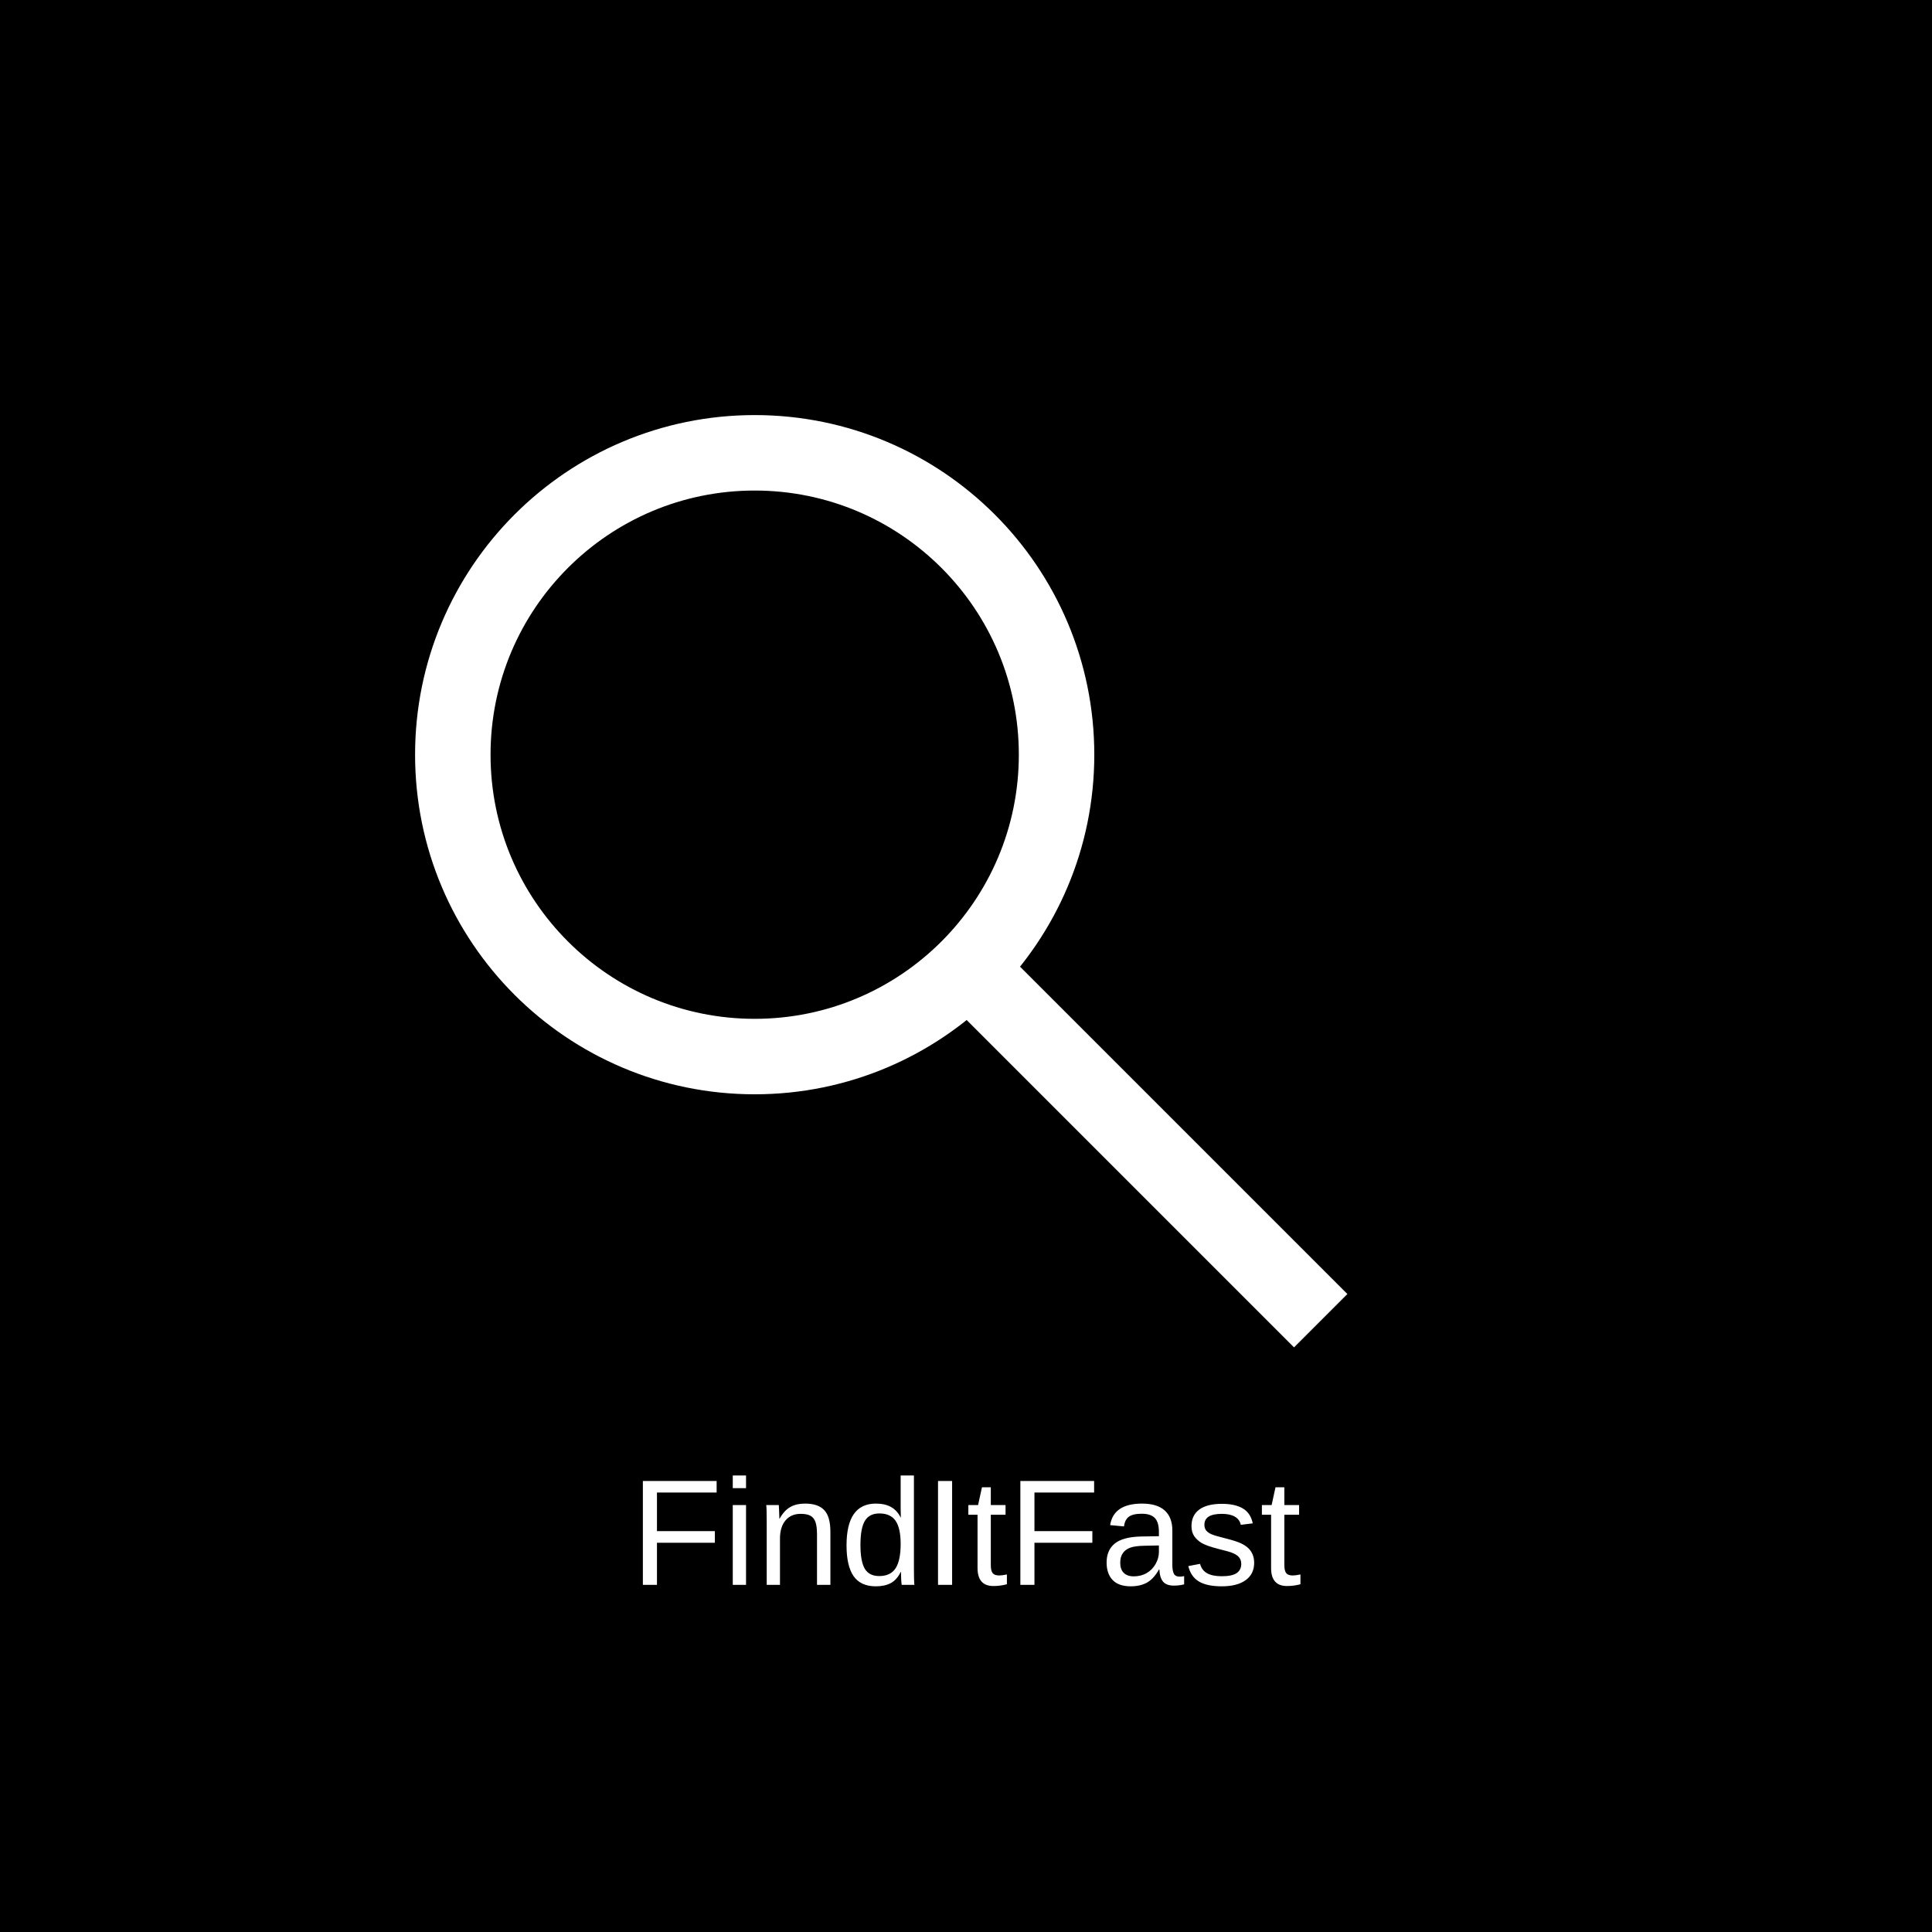
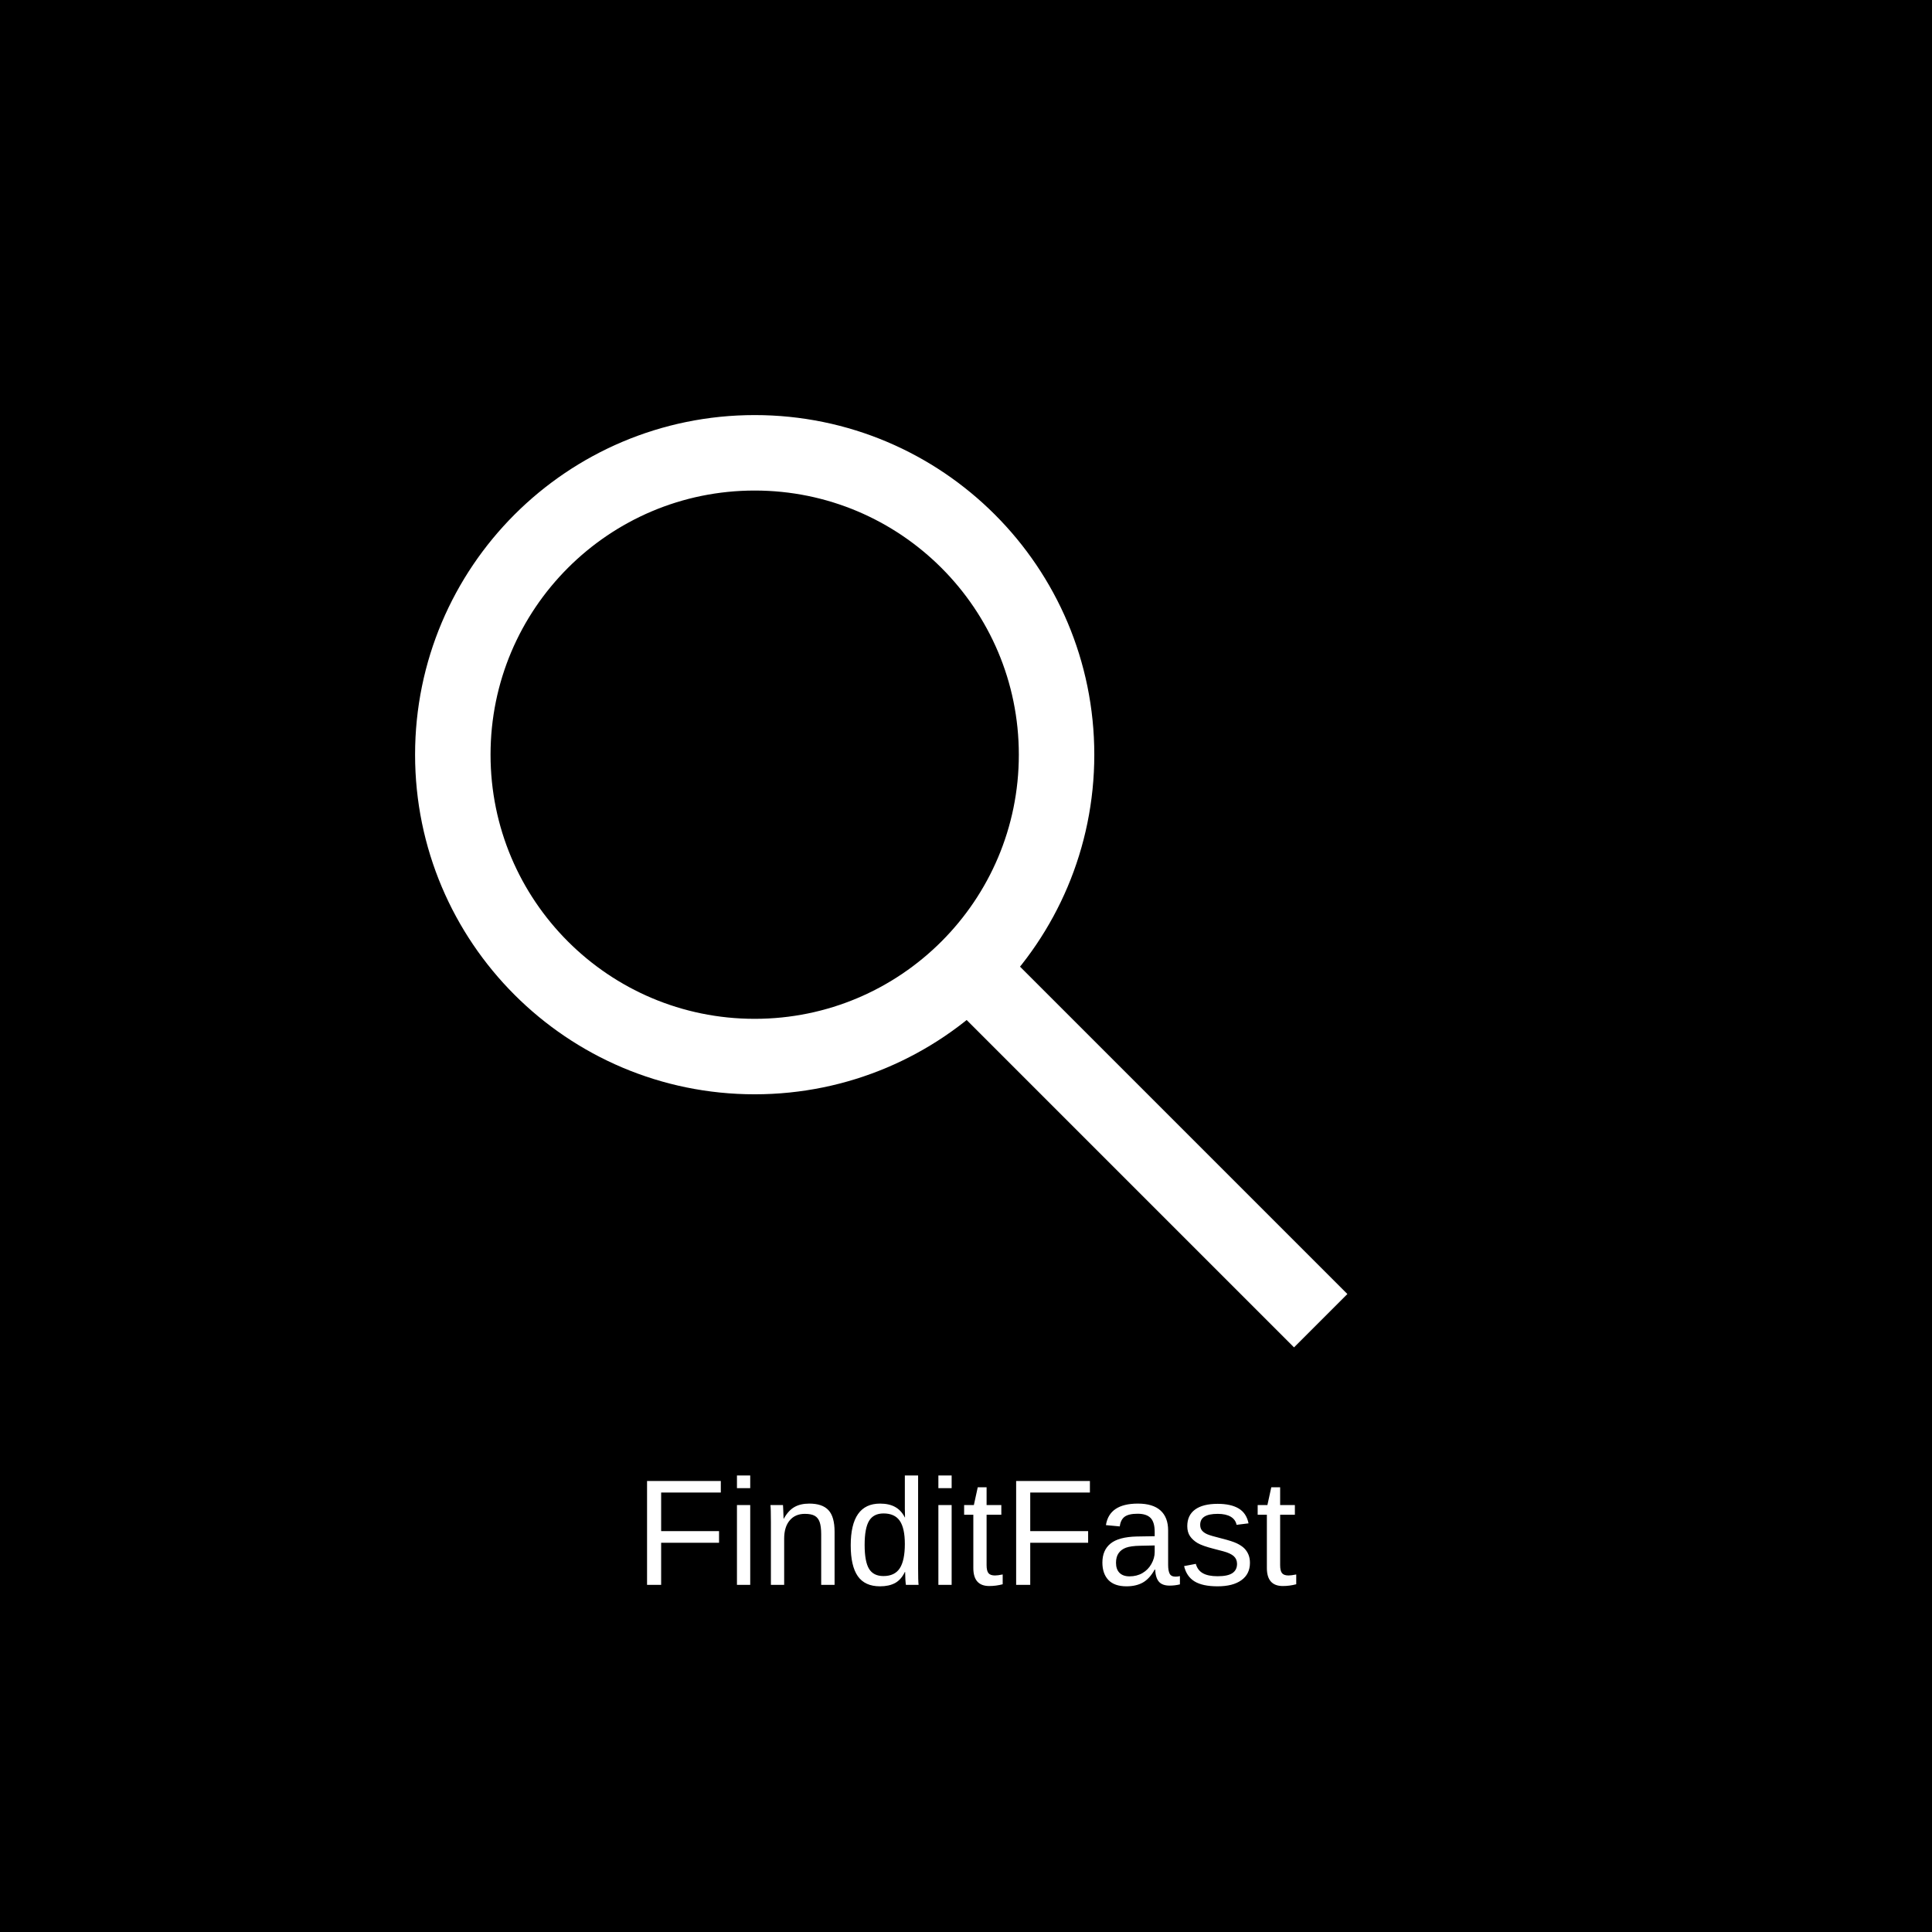
<svg xmlns="http://www.w3.org/2000/svg" width="512" height="512">
  <rect width="512" height="512" fill="black" />
  <circle cx="200" cy="200" r="80" fill="none" stroke="white" stroke-width="20" />
  <line x1="260" y1="260" x2="350" y2="350" stroke="white" stroke-width="20" />
-   <text x="256" y="420" font-family="Arial" font-size="40" fill="white" text-anchor="middle">FindItFast</text>
+   <text x="256" y="420" font-family="Arial" font-size="40" fill="white" text-anchor="middle">FinditFast</text>
</svg>
